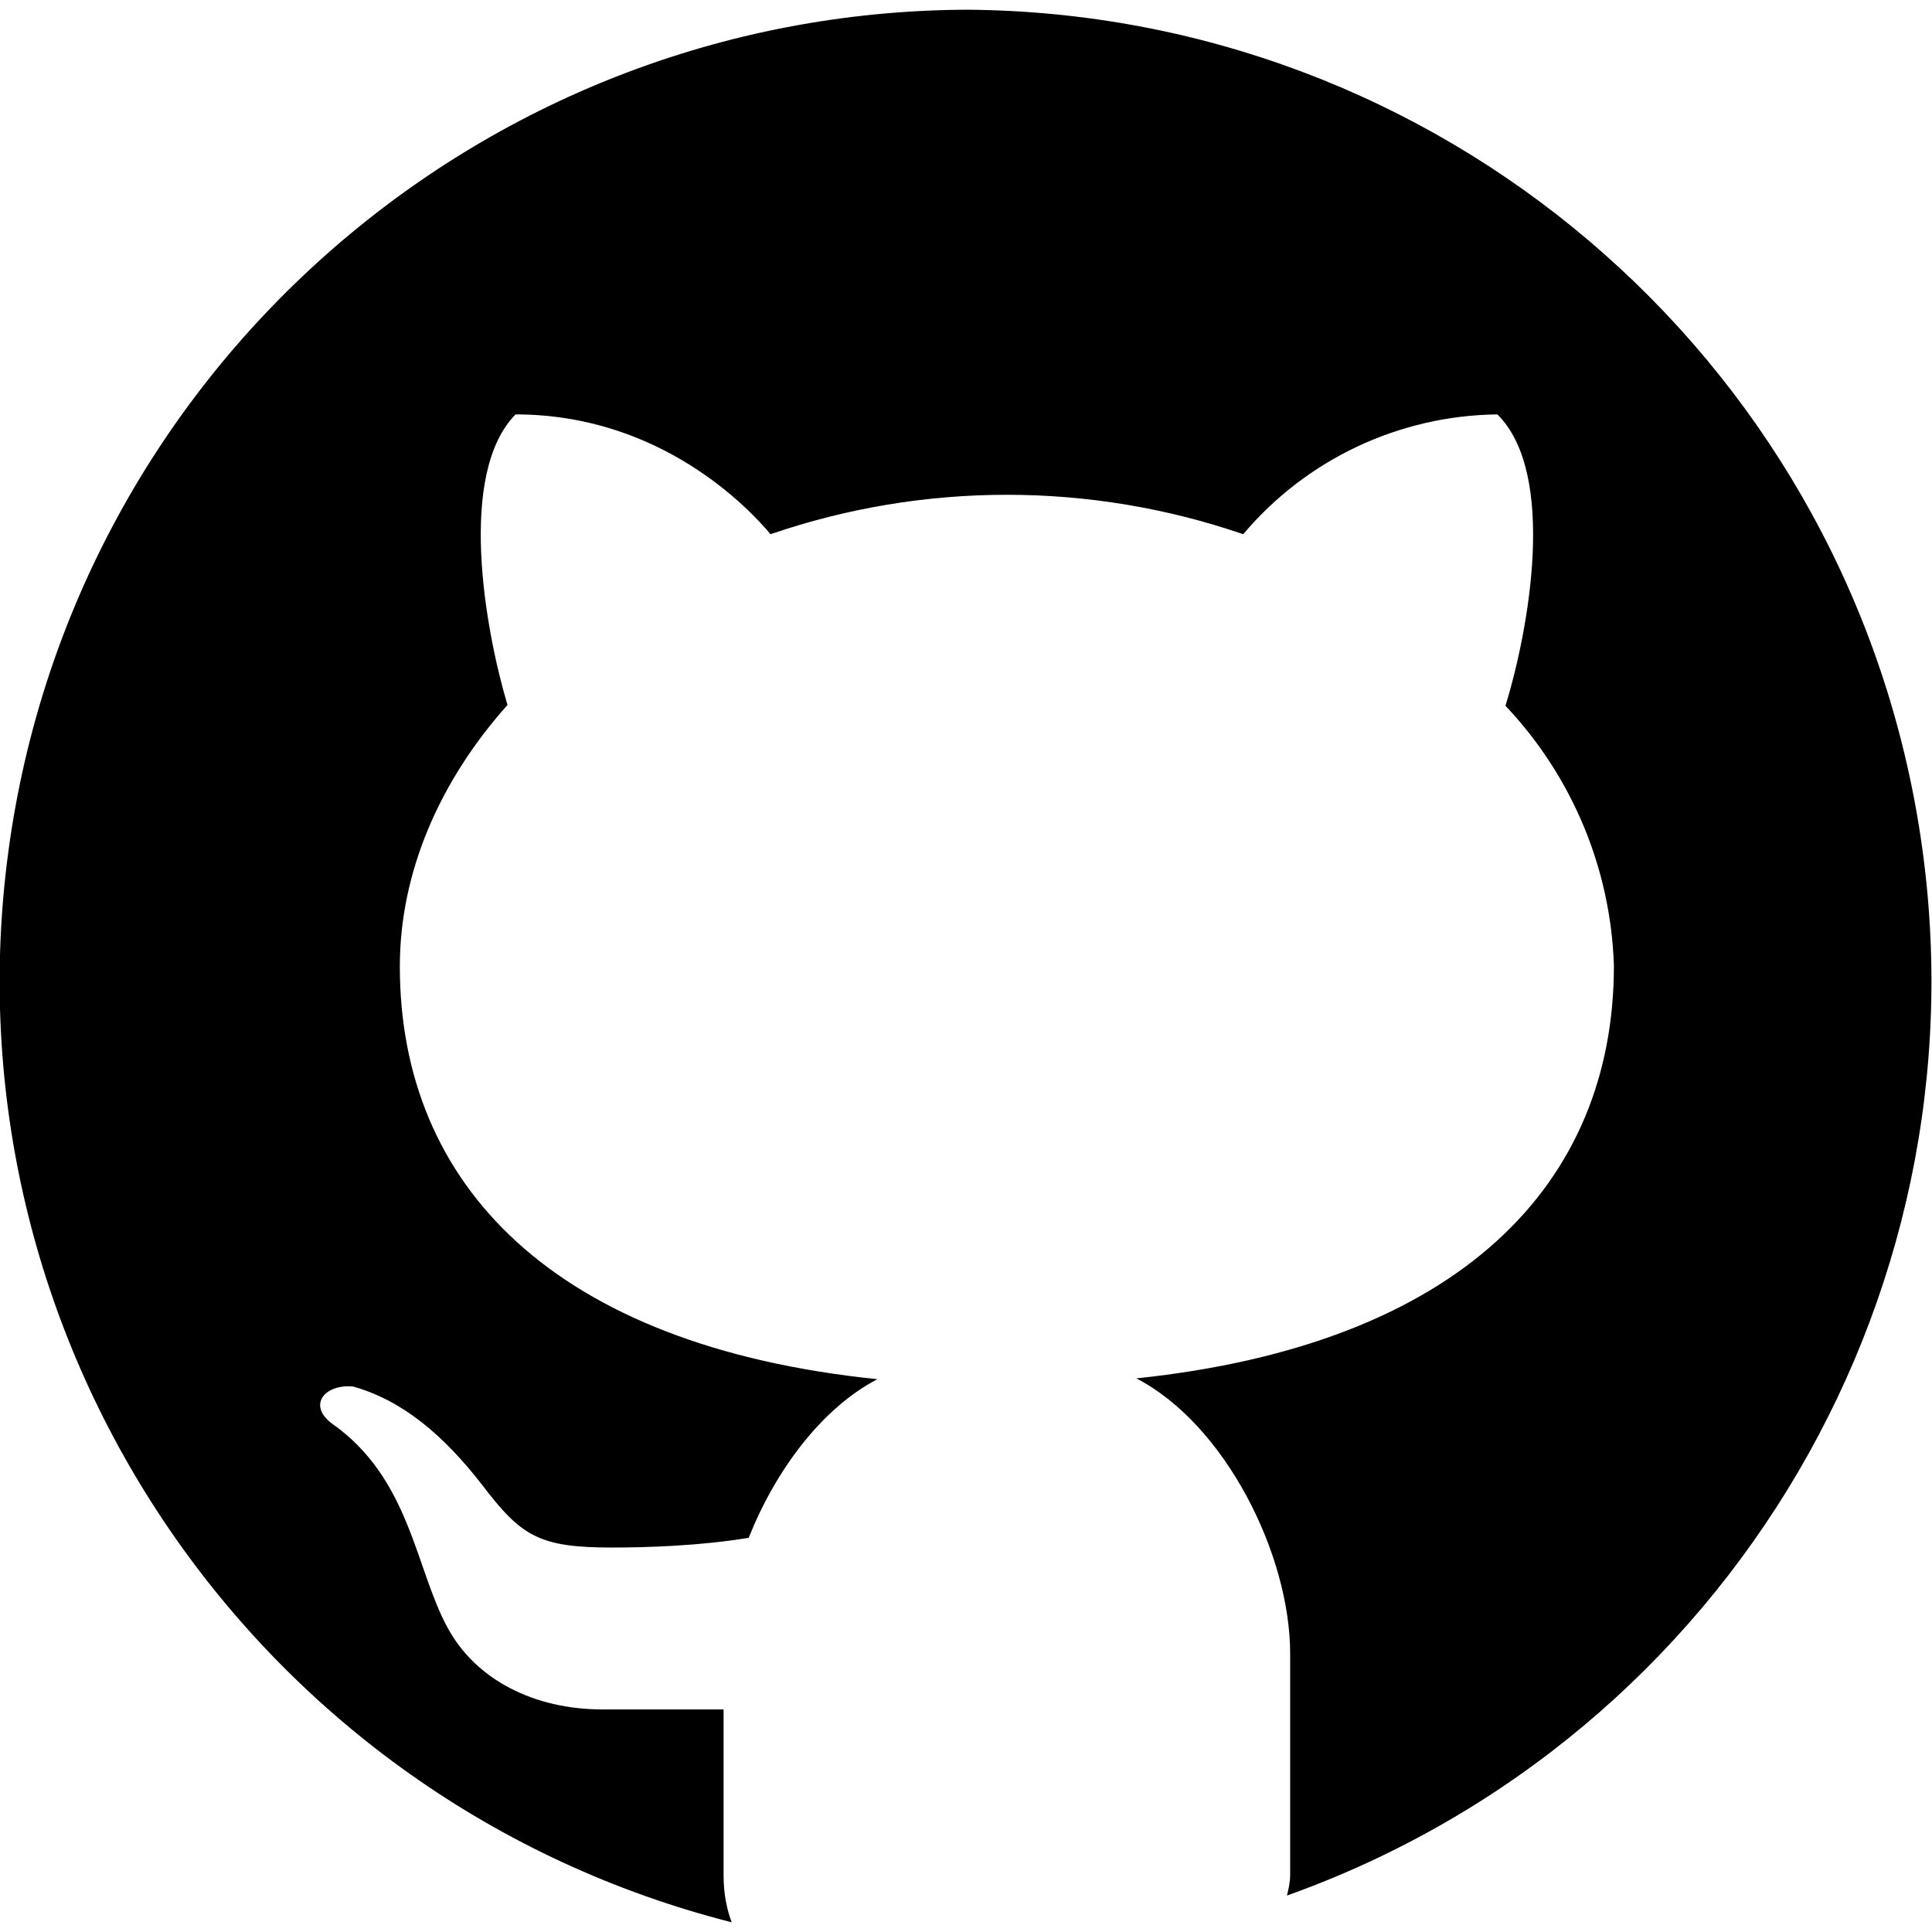
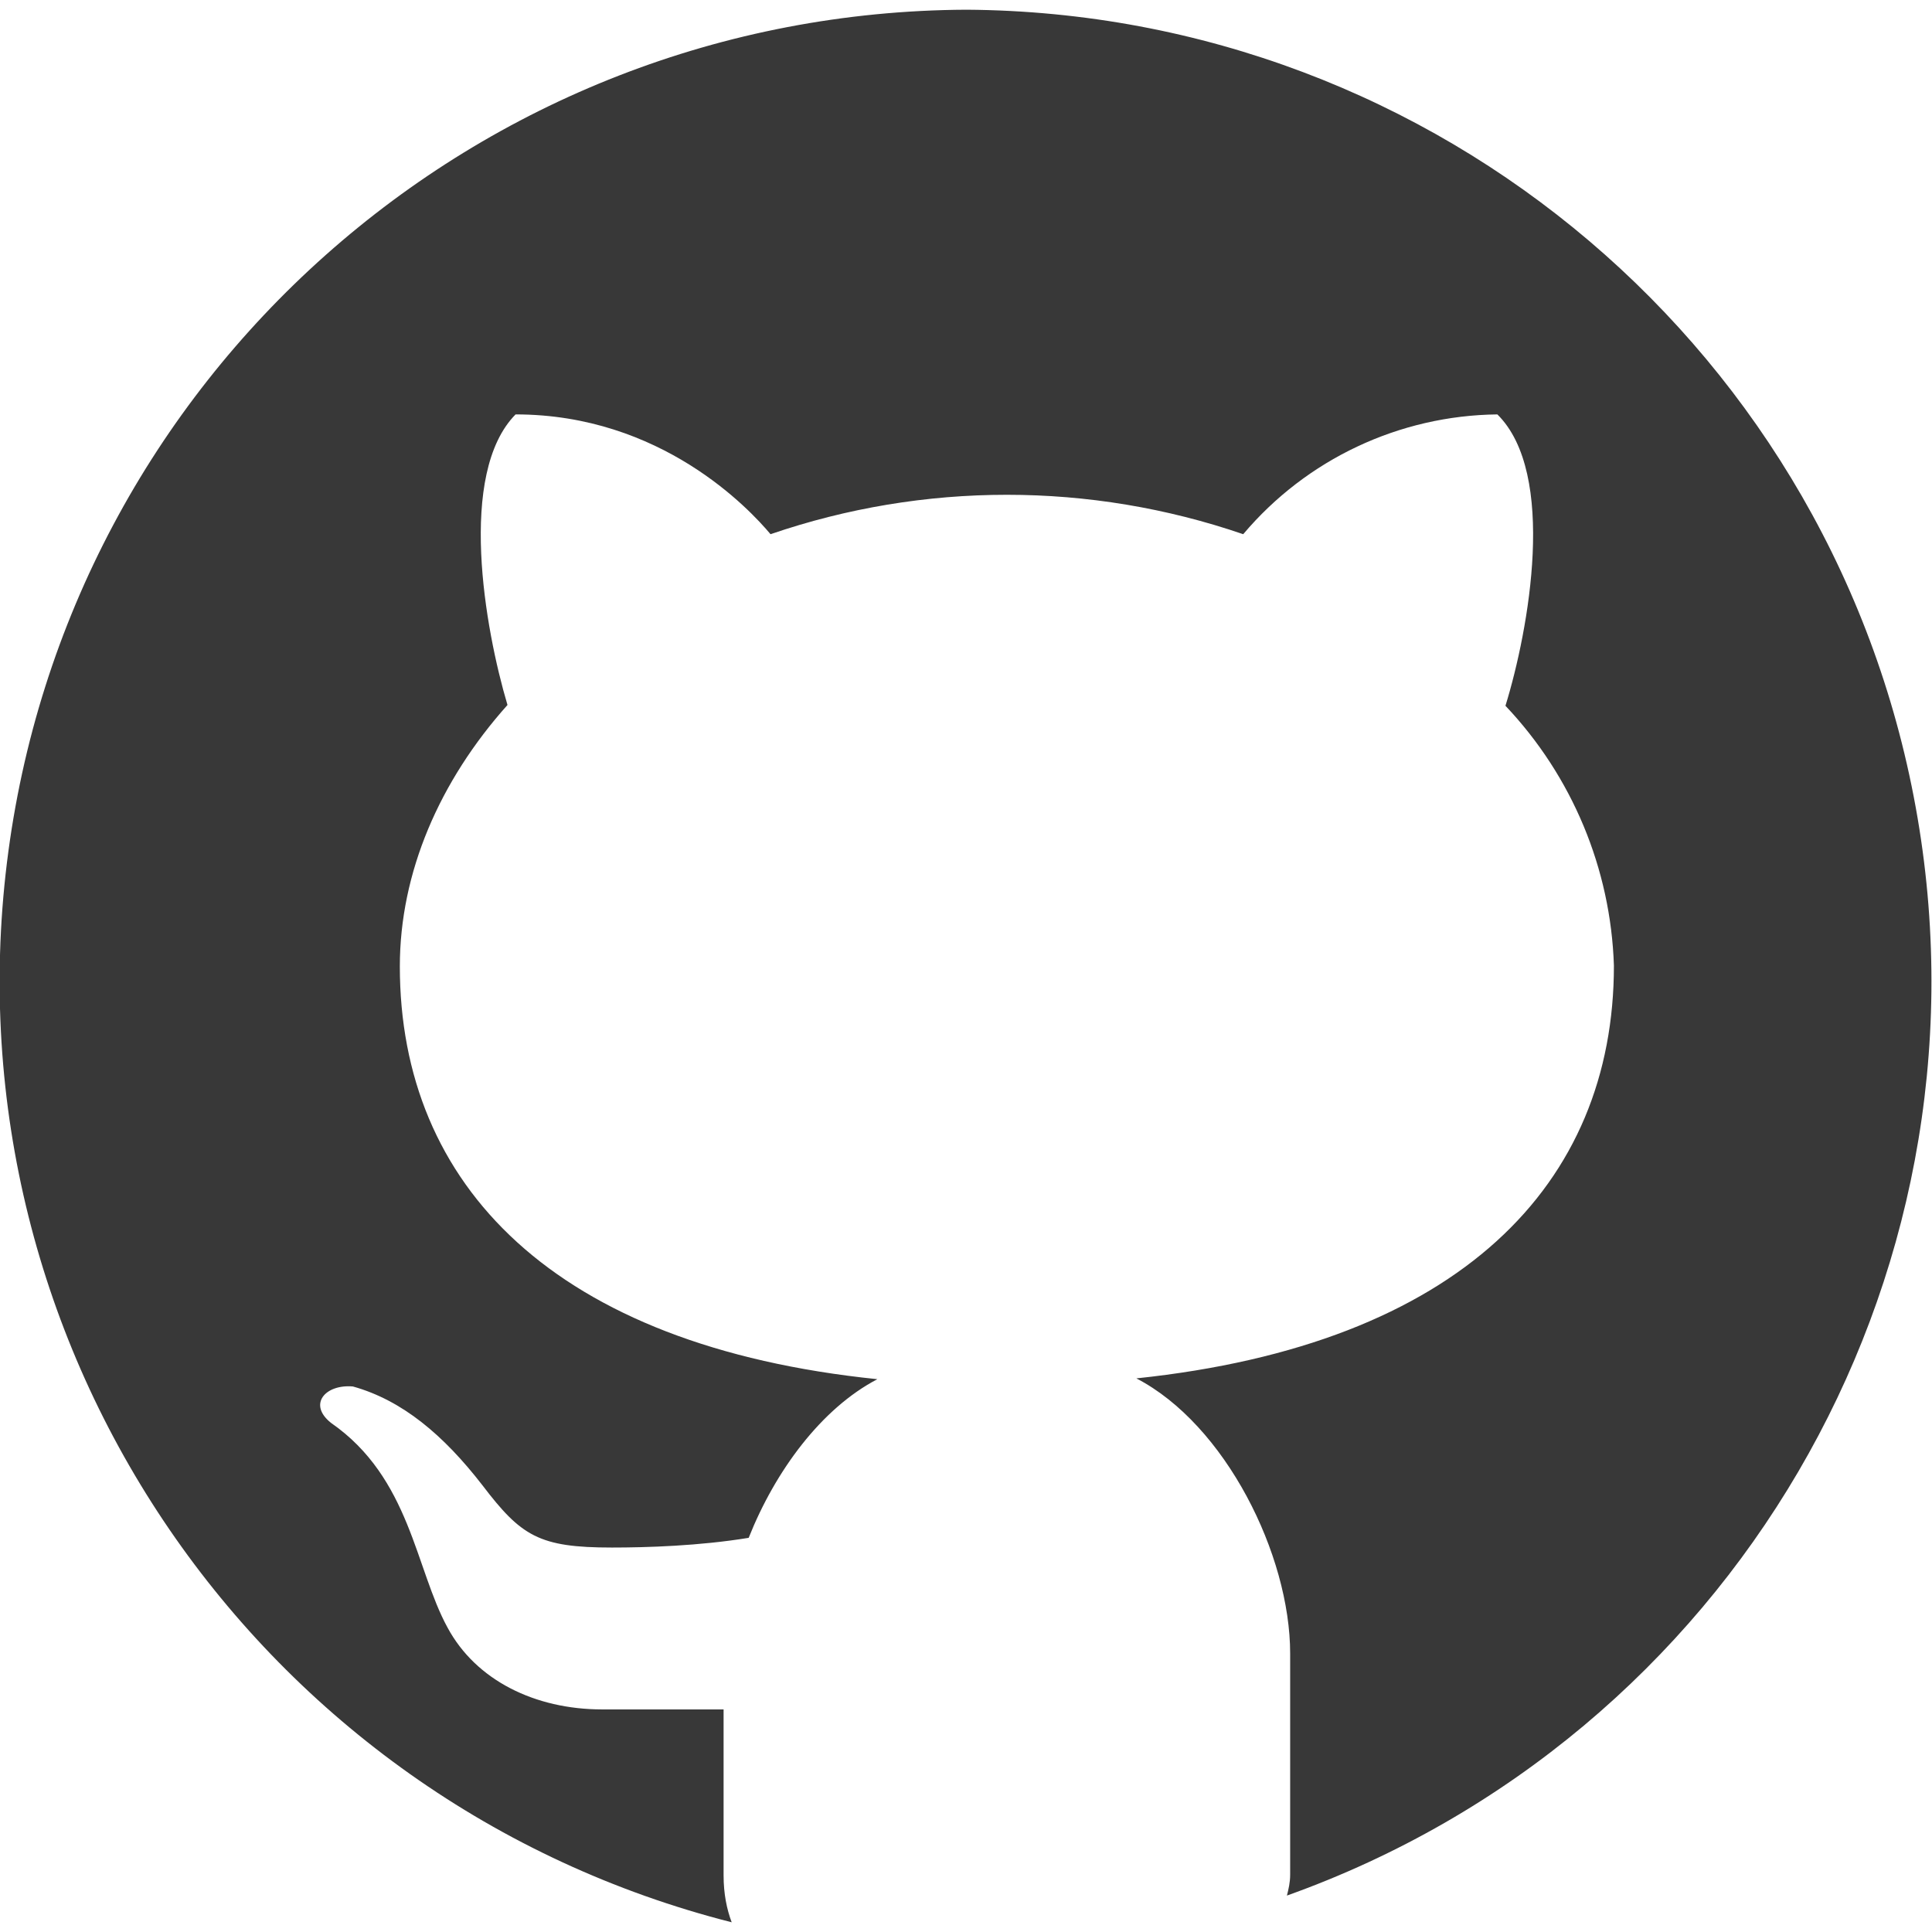
- <svg xmlns="http://www.w3.org/2000/svg" width="28" height="28" viewBox="3.06 3 23.87 23.63">
+ <svg xmlns="http://www.w3.org/2000/svg" fill="#383838" width="28" height="28" viewBox="3.06 3 23.87 23.63">
  <path d="M15 3a12 12 0 0 0-2.9 23.63c-.06-.16-.1-.35-.1-.58V24h-1.5c-.83 0-1.56-.36-1.91-1.01-.4-.73-.46-1.85-1.44-2.53-.29-.23-.07-.48.27-.45.61.17 1.12.6 1.6 1.22.48.63.7.77 1.6.77.43 0 1.08-.02 1.69-.12.33-.83.9-1.6 1.59-1.96-4-.41-5.9-2.4-5.9-5.1 0-1.16.49-2.29 1.33-3.23-.28-.94-.62-2.86.1-3.59 1.8 0 2.89 1.17 3.15 1.48a9 9 0 0 1 5.84 0A4.17 4.17 0 0 1 21.56 8c.74.73.39 2.66.1 3.6A4.9 4.9 0 0 1 23 14.81c0 2.7-1.9 4.68-5.9 5.1 1.1.57 1.9 2.18 1.9 3.4v2.73c0 .1-.02.18-.04.26A12 12 0 0 0 15 3z" />
</svg>
